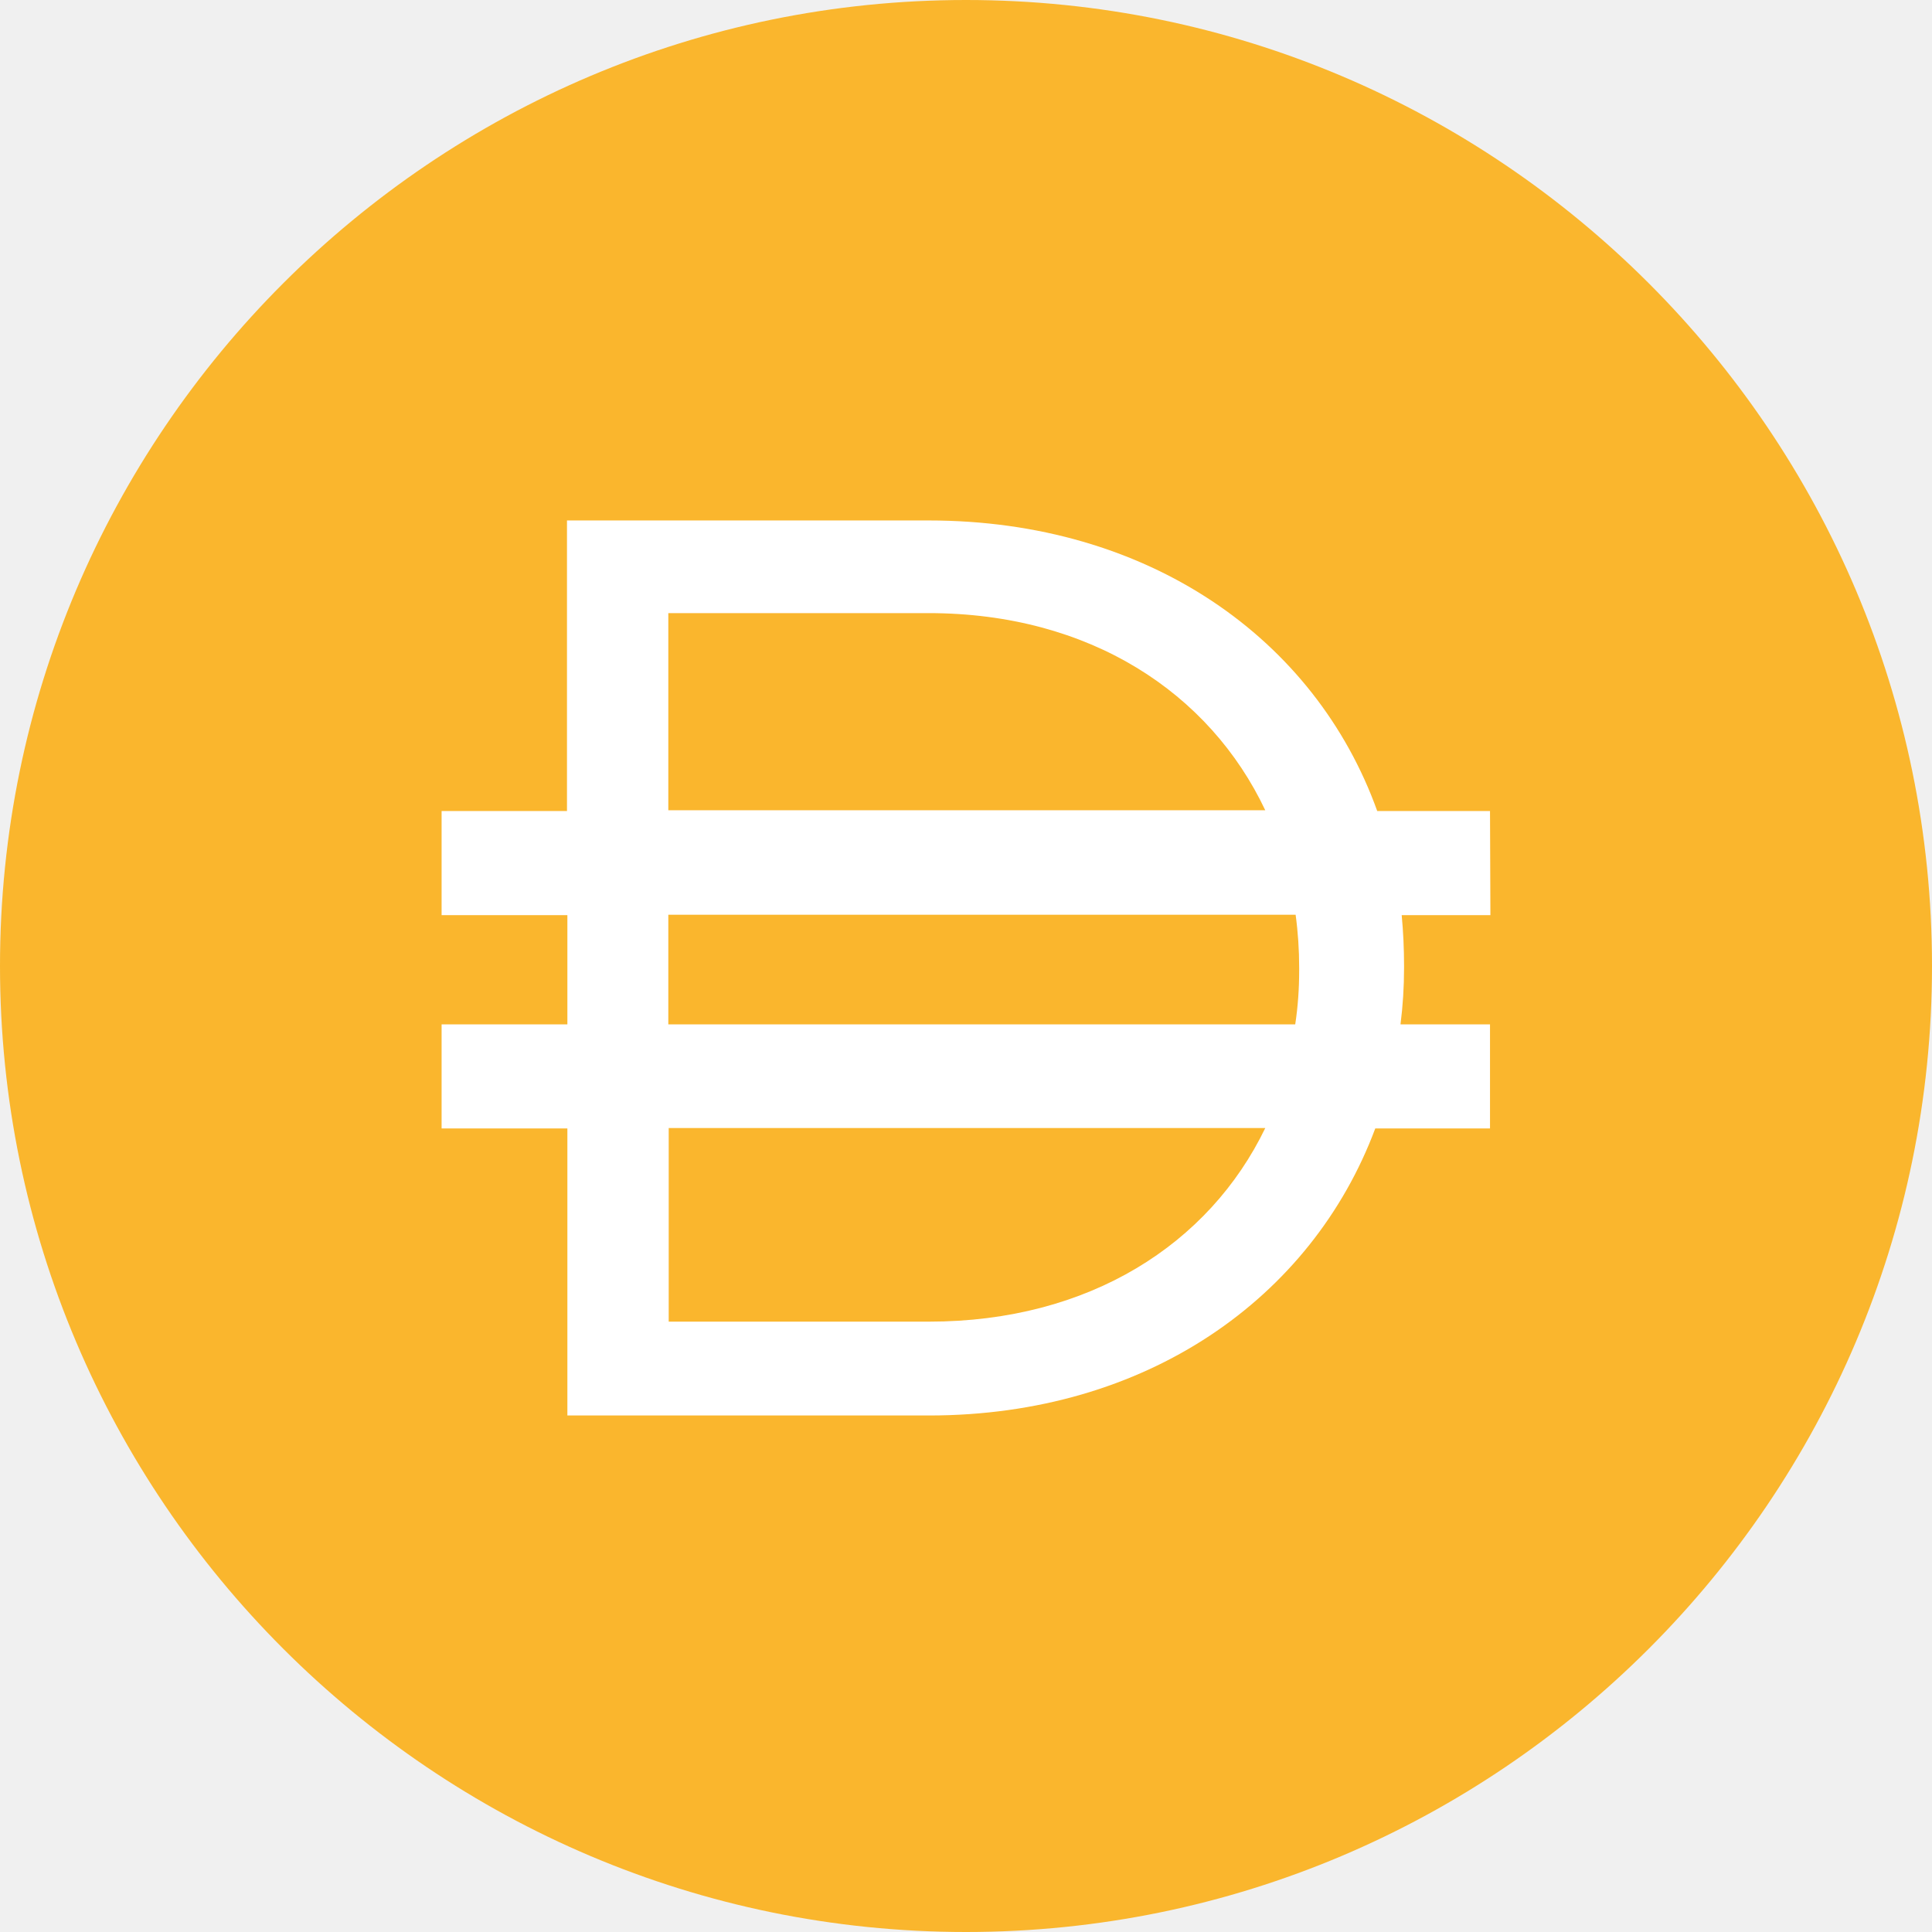
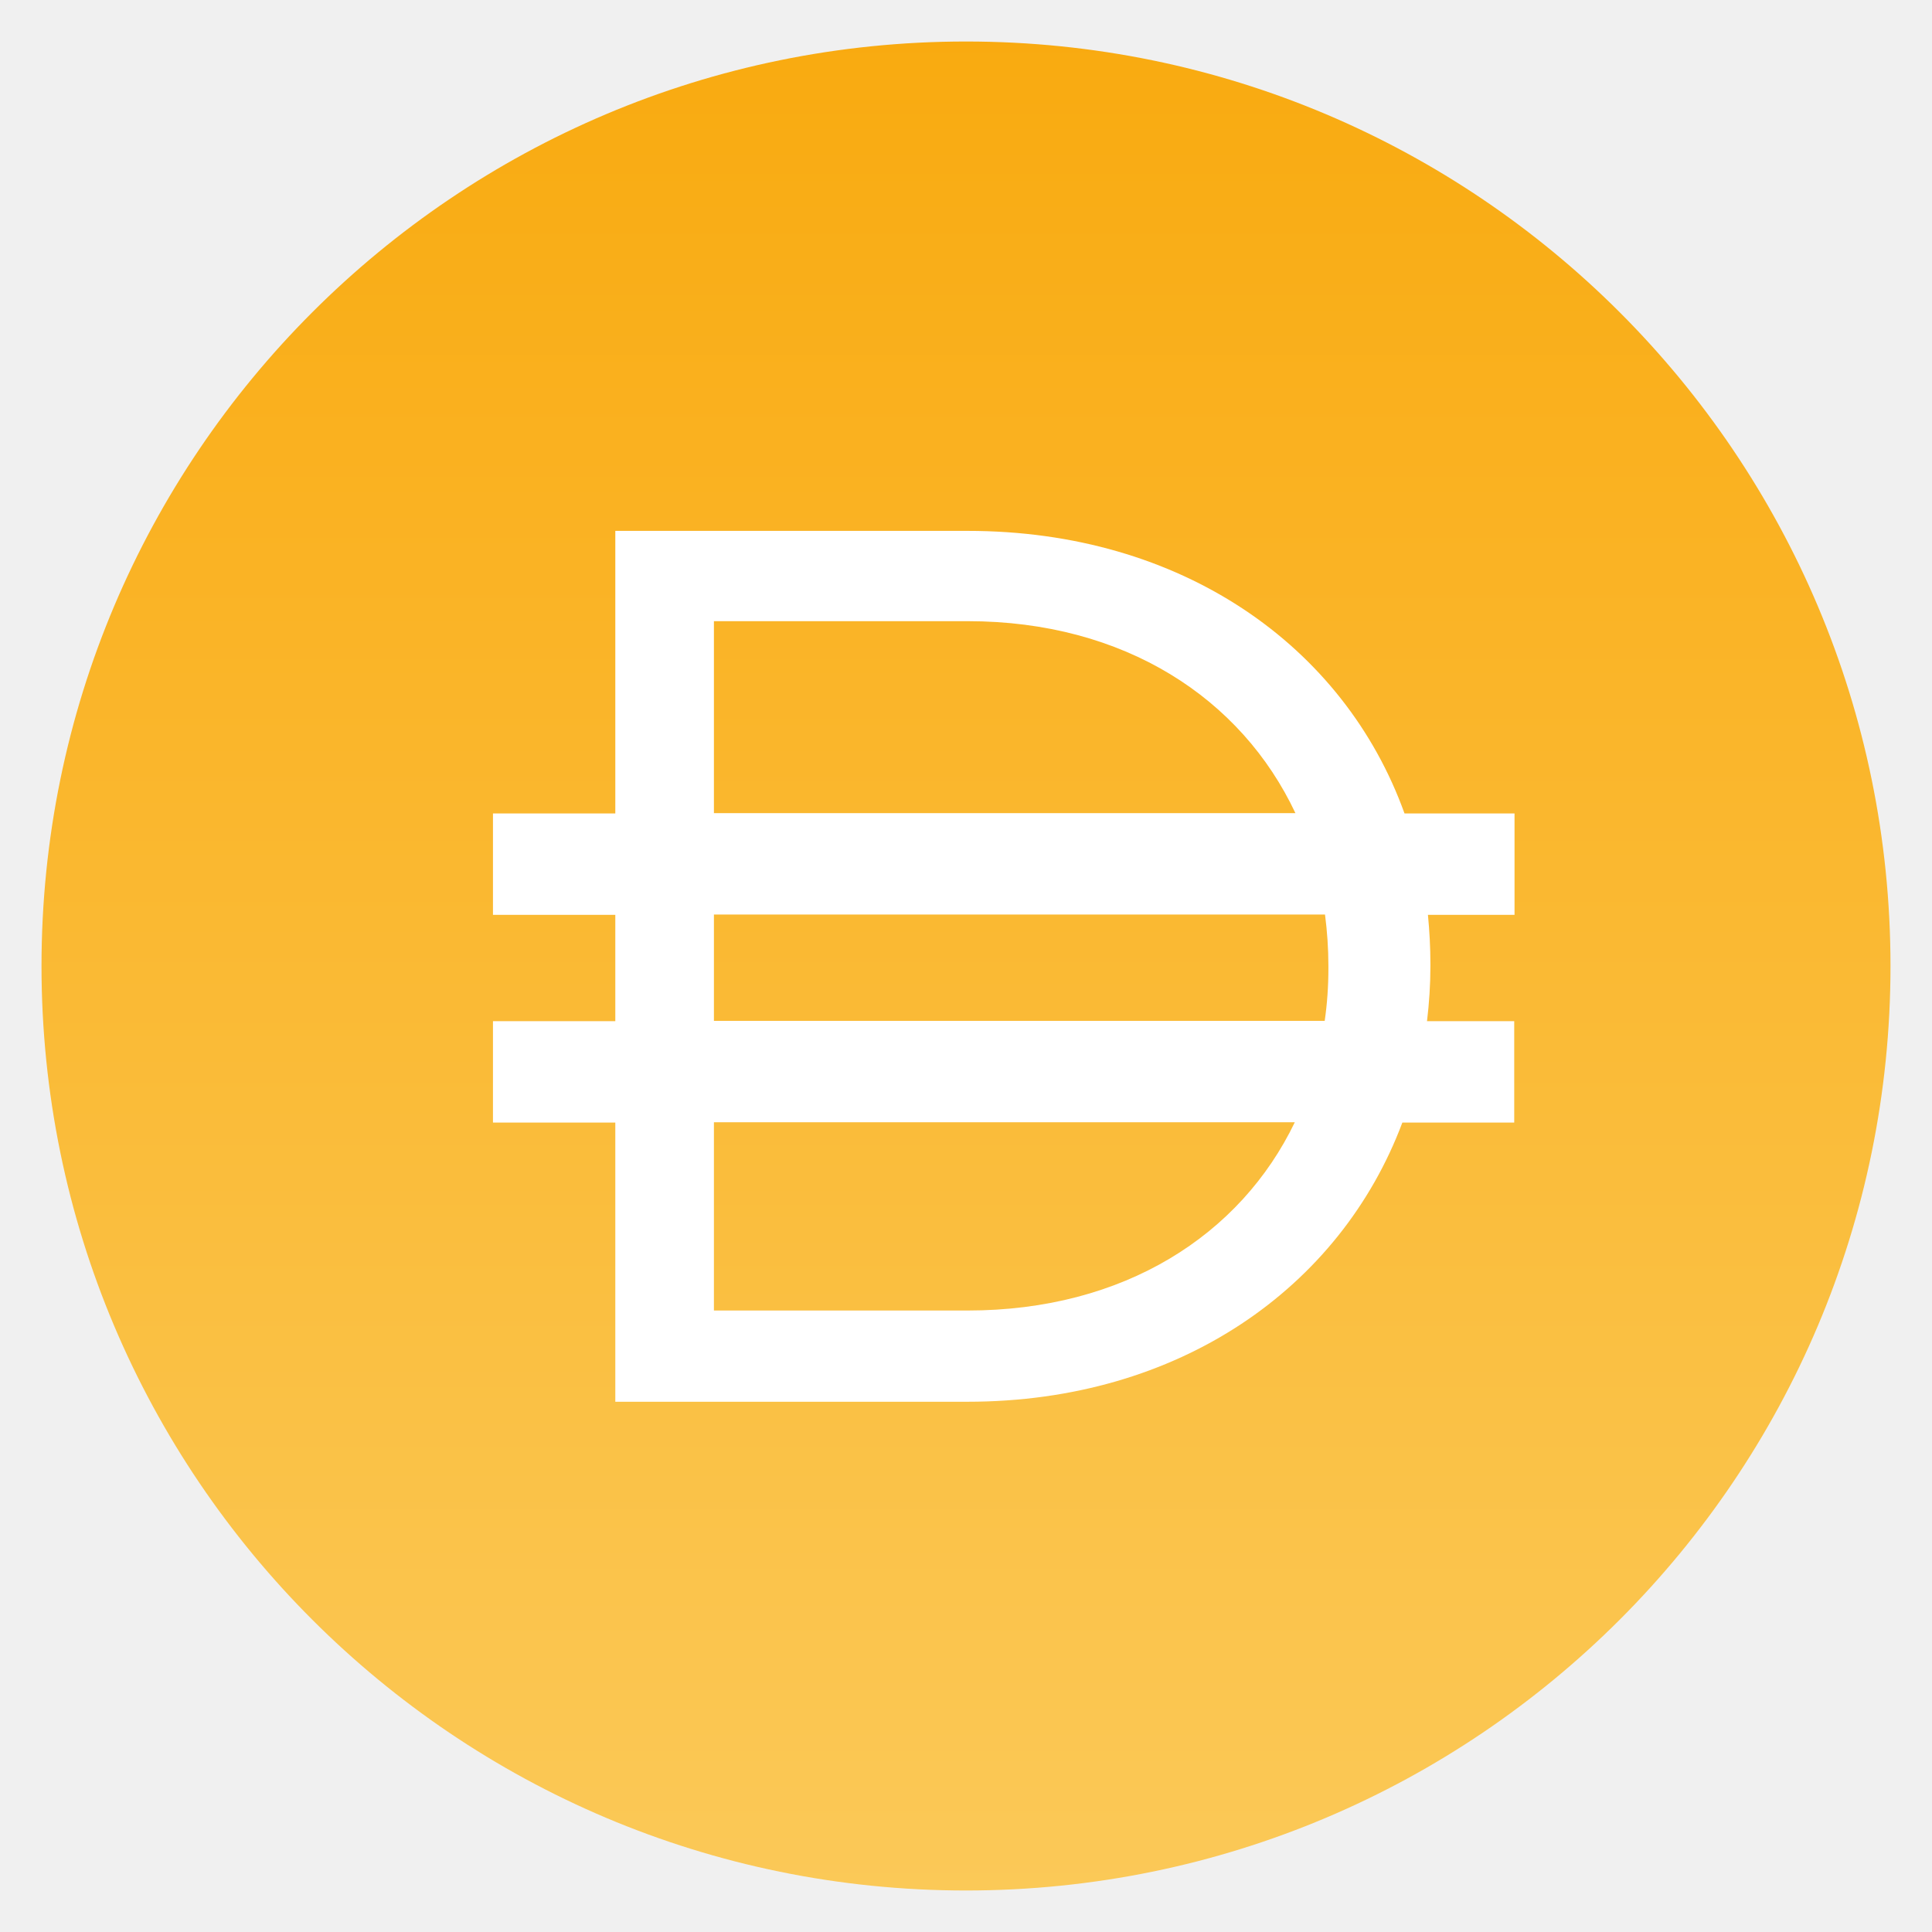
- <svg xmlns="http://www.w3.org/2000/svg" version="1.1" id="DAI" x="0px" y="0px" viewBox="0 0 490 490" style="enable-background:new 0 0 490 490;" xml:space="preserve">
-   <style type="text/css">
- 	.st0{fill:#FAB62D;}
- 	.st1{fill:#FFFFFF;}
- </style>
-   <path id="Full" class="st0" d="M0,245c0,135.1,109.9,245,245,245s245-109.9,245-245S380.1,0,245,0S0,109.9,0,245z" />
-   <path id="DAI-2" class="st1" d="M377.9,205.7h-28.6c-15.7-43.7-58-73.7-113.8-73.7h-91.7v73.7H112v26.4h31.9v27.7H112v26.4h31.9V359  h91.7c55.1,0,97.1-29.7,113.2-72.8h29.1v-26.4h-22.7c0.6-4.7,0.9-9.5,0.9-14.3v-0.6c0-4.3-0.2-8.6-0.6-12.8H378L377.9,205.7  L377.9,205.7L377.9,205.7z M169.5,155.5h66c40.9,0,71.3,20.2,85.4,50H169.5V155.5L169.5,155.5z M235.6,335.2h-66v-49.1h151.3  C306.7,315.5,276.3,335.2,235.6,335.2L235.6,335.2z M329.5,246.1c0,4.6-0.3,9.1-1,13.7h-159V232h159.1c0.6,4.4,0.9,8.9,0.9,13.4  V246.1L329.5,246.1z" />
+ <svg xmlns="http://www.w3.org/2000/svg" height="256" width="256" id="svg877" version="1.1" viewBox="0 0 256 256">
+   <defs id="defs881" />
+   <linearGradient gradientTransform="matrix(1,0,0,-1,0,256)" y2="-63" x2="300" y1="685" x1="300" gradientUnits="userSpaceOnUse" id="a">
+     <stop id="stop868" stop-color="#f9a606" offset="0" />
+     <stop id="stop870" stop-color="#fbcc5f" offset="1" />
+   </linearGradient>
+   <g transform="matrix(0.4083333,0,0,0.4083333,5.500001,145.9667)" id="g1442">
+     <circle cx="300" cy="-44" id="circle873" style="fill:url(#a)" r="300" />
+     <path d="M 477.9,-93.5 H 442.3 C 422.7,-147.9 370,-185.2 300.5,-185.2 H 186.2 v 91.7 h -39.7 v 32.9 h 39.7 v 34.5 H 146.5 V 6.8 h 39.7 v 90.6 h 114.3 c 68.7,0 121,-37 141.1,-90.6 h 36.3 v -32.9 h -28.3 c 0.7,-5.8 1.1,-11.8 1.1,-17.8 v -0.8 c 0,-5.4 -0.3,-10.7 -0.8,-15.9 H 478 v -32.9 z m -259.7,-62.4 h 82.3 c 51,0 88.9,25.1 106.4,62.3 H 218.2 Z M 300.5,67.8 H 218.2 V 6.7 H 406.7 C 389.1,43.3 351.3,67.8 300.5,67.8 Z m 117.1,-111 c 0,5.8 -0.4,11.5 -1.2,17 H 218.2 v -34.5 h 198.3 c 0.7,5.4 1.1,11 1.1,16.7 z" id="path875" style="fill:#ffffff" />
+   </g>
</svg>
